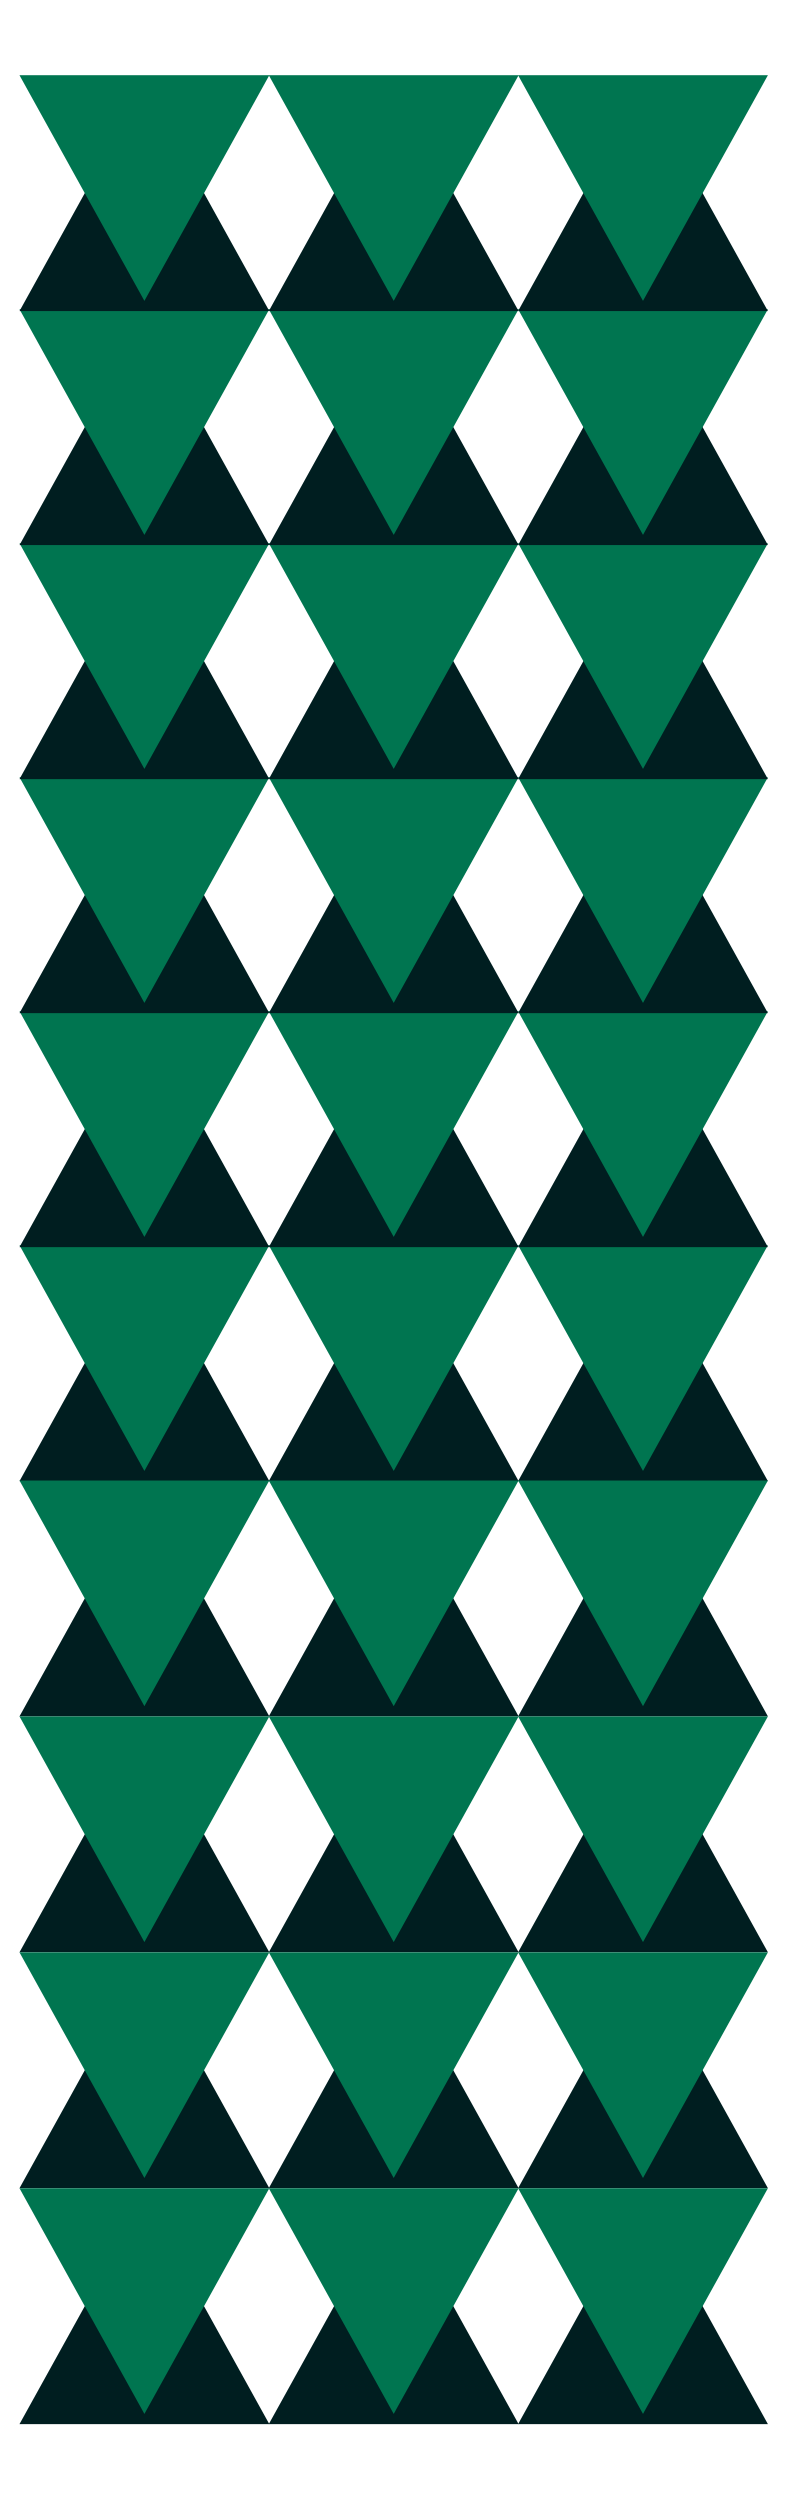
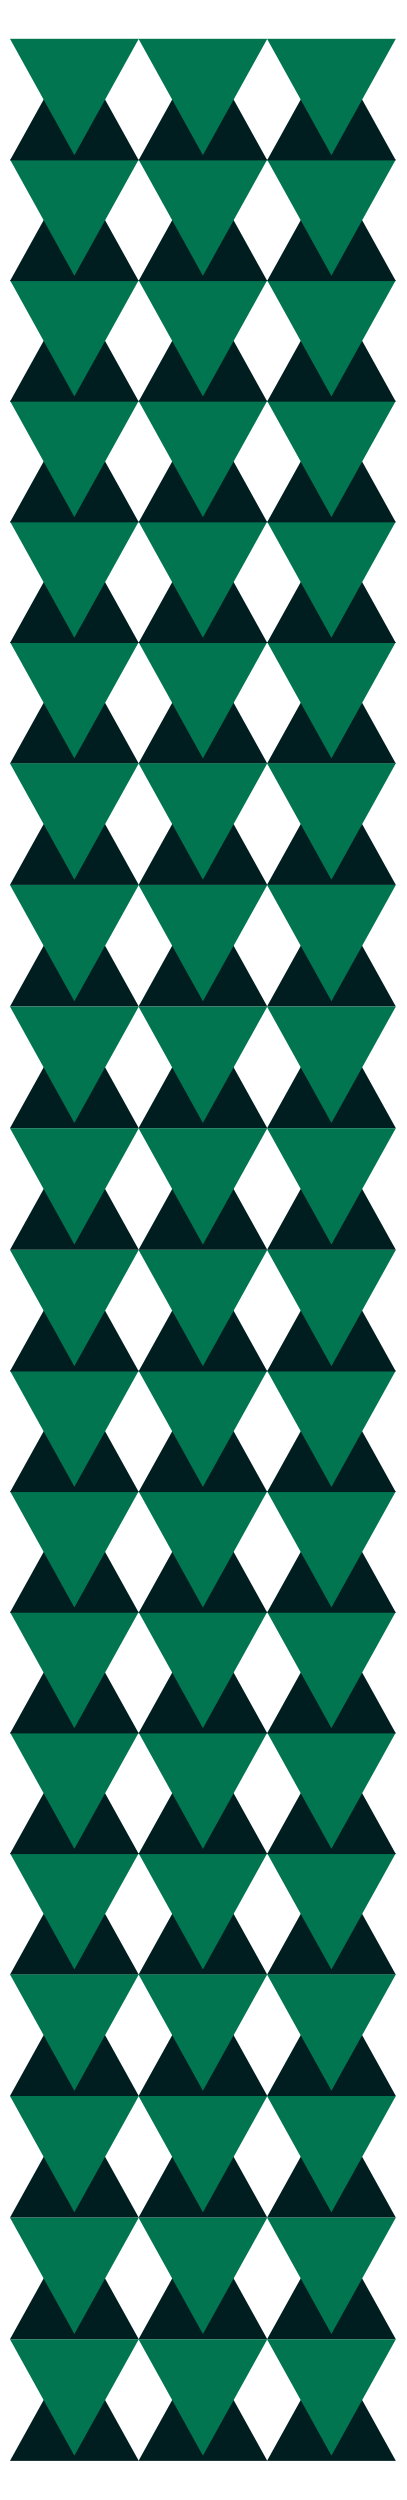
- <svg xmlns="http://www.w3.org/2000/svg" width="464" height="1473" viewBox="0 0 464 1473" fill="none">
-   <path d="M378.851 739.728L452.449 872.682H305.252L378.851 739.728Z" fill="#001E20" />
-   <path d="M378.852 866.664L305.253 733.709L452.45 733.709L378.852 866.664Z" fill="#007550" />
-   <path d="M378.851 601.85L452.449 734.804H305.252L378.851 601.85Z" fill="#001E20" />
-   <path d="M378.852 728.786L305.253 595.832L452.45 595.832L378.852 728.786Z" fill="#007550" />
-   <path d="M378.851 463.972L452.449 596.926H305.252L378.851 463.972Z" fill="#001E20" />
-   <path d="M378.852 590.907L305.253 457.953L452.45 457.953L378.852 590.907Z" fill="#007550" />
-   <path d="M378.851 326.093L452.449 459.047H305.252L378.851 326.093Z" fill="#001E20" />
-   <path d="M378.852 453.029L305.253 320.075L452.45 320.075L378.852 453.029Z" fill="#007550" />
-   <path d="M378.851 188.215L452.449 321.169H305.252L378.851 188.215Z" fill="#001E20" />
-   <path d="M378.852 315.151L305.253 182.197L452.45 182.197L378.852 315.151Z" fill="#007550" />
-   <path d="M378.851 50.337L452.449 183.291H305.252L378.851 50.337Z" fill="#001E20" />
-   <path d="M378.852 177.272L305.253 44.318L452.45 44.318L378.852 177.272Z" fill="#007550" />
-   <path d="M231.966 739.728L305.564 872.682H158.367L231.966 739.728Z" fill="#001E20" />
-   <path d="M231.966 866.664L158.367 733.709L305.564 733.709L231.966 866.664Z" fill="#007550" />
-   <path d="M85.079 739.728L158.677 872.682H11.48L85.079 739.728Z" fill="#001E20" />
-   <path d="M85.079 866.664L11.481 733.709L158.678 733.709L85.079 866.664Z" fill="#007550" />
-   <path d="M378.851 878.337L452.449 1011.29H305.252L378.851 878.337Z" fill="#001E20" />
-   <path d="M378.852 1005.27L305.253 872.318L452.45 872.318L378.852 1005.27Z" fill="#007550" />
-   <path d="M231.966 878.337L305.564 1011.29H158.367L231.966 878.337Z" fill="#001E20" />
-   <path d="M231.966 1005.27L158.367 872.318L305.564 872.318L231.966 1005.27Z" fill="#007550" />
-   <path d="M85.079 878.337L158.677 1011.29H11.48L85.079 878.337Z" fill="#001E20" />
-   <path d="M85.079 1005.27L11.481 872.318L158.678 872.318L85.079 1005.27Z" fill="#007550" />
-   <path d="M378.851 1017.34L452.449 1150.29H305.252L378.851 1017.34Z" fill="#001E20" />
-   <path d="M378.852 1144.27L305.253 1011.32L452.45 1011.32L378.852 1144.27Z" fill="#007550" />
-   <path d="M231.966 1017.34L305.564 1150.29H158.367L231.966 1017.34Z" fill="#001E20" />
-   <path d="M231.966 1144.27L158.367 1011.32L305.564 1011.32L231.966 1144.27Z" fill="#007550" />
-   <path d="M85.079 1017.34L158.677 1150.29H11.48L85.079 1017.34Z" fill="#001E20" />
-   <path d="M85.079 1144.27L11.481 1011.32L158.678 1011.32L85.079 1144.27Z" fill="#007550" />
-   <path d="M378.851 1156.34L452.449 1289.29H305.252L378.851 1156.34Z" fill="#001E20" />
-   <path d="M378.852 1283.27L305.253 1150.32L452.45 1150.32L378.852 1283.27Z" fill="#007550" />
-   <path d="M231.966 1156.34L305.564 1289.29H158.367L231.966 1156.34Z" fill="#001E20" />
-   <path d="M231.966 1283.27L158.367 1150.32L305.564 1150.32L231.966 1283.27Z" fill="#007550" />
-   <path d="M85.079 1156.34L158.677 1289.29H11.48L85.079 1156.34Z" fill="#001E20" />
-   <path d="M85.079 1283.27L11.481 1150.32L158.678 1150.32L85.079 1283.27Z" fill="#007550" />
-   <path d="M378.851 1295.34L452.449 1428.29H305.252L378.851 1295.34Z" fill="#001E20" />
-   <path d="M378.852 1422.27L305.253 1289.32L452.45 1289.32L378.852 1422.27Z" fill="#007550" />
-   <path d="M231.966 1295.34L305.564 1428.29H158.367L231.966 1295.34Z" fill="#001E20" />
-   <path d="M231.966 1422.27L158.367 1289.32L305.564 1289.32L231.966 1422.27Z" fill="#007550" />
-   <path d="M85.079 1295.34L158.677 1428.29H11.48L85.079 1295.34Z" fill="#001E20" />
-   <path d="M85.079 1422.27L11.481 1289.32L158.678 1289.32L85.079 1422.27Z" fill="#007550" />
-   <path d="M231.966 601.85L305.564 734.804H158.367L231.966 601.85Z" fill="#001E20" />
-   <path d="M231.966 728.786L158.367 595.832L305.564 595.832L231.966 728.786Z" fill="#007550" />
-   <path d="M85.079 601.85L158.677 734.804H11.48L85.079 601.85Z" fill="#001E20" />
-   <path d="M85.079 728.786L11.481 595.832L158.678 595.832L85.079 728.786Z" fill="#007550" />
-   <path d="M231.966 463.972L305.564 596.926H158.367L231.966 463.972Z" fill="#001E20" />
-   <path d="M231.966 590.907L158.367 457.953L305.564 457.953L231.966 590.907Z" fill="#007550" />
-   <path d="M85.079 463.972L158.677 596.926H11.48L85.079 463.972Z" fill="#001E20" />
-   <path d="M85.079 590.907L11.481 457.953L158.678 457.953L85.079 590.907Z" fill="#007550" />
-   <path d="M231.966 326.093L305.564 459.047H158.367L231.966 326.093Z" fill="#001E20" />
-   <path d="M231.966 453.029L158.367 320.075L305.564 320.075L231.966 453.029Z" fill="#007550" />
-   <path d="M85.079 326.093L158.677 459.047H11.48L85.079 326.093Z" fill="#001E20" />
-   <path d="M85.079 453.029L11.481 320.075L158.678 320.075L85.079 453.029Z" fill="#007550" />
-   <path d="M231.966 188.215L305.564 321.169H158.367L231.966 188.215Z" fill="#001E20" />
-   <path d="M231.966 315.151L158.367 182.197L305.564 182.197L231.966 315.151Z" fill="#007550" />
-   <path d="M85.079 188.215L158.677 321.169H11.48L85.079 188.215Z" fill="#001E20" />
-   <path d="M85.079 315.151L11.481 182.197L158.678 182.197L85.079 315.151Z" fill="#007550" />
-   <path d="M231.966 50.337L305.564 183.291H158.367L231.966 50.337Z" fill="#001E20" />
-   <path d="M231.966 177.272L158.367 44.318L305.564 44.318L231.966 177.272Z" fill="#007550" />
-   <path d="M85.079 50.337L158.677 183.291H11.48L85.079 50.337Z" fill="#001E20" />
-   <path d="M85.079 177.272L11.481 44.318L158.678 44.318L85.079 177.272Z" fill="#007550" />
+ <svg xmlns="http://www.w3.org/2000/svg" width="464" height="2857" viewBox="0 0 464 2857" fill="none">
+   <path d="M378.756 739.728L452.355 872.682H305.158L378.756 739.728Z" fill="#001E20" />
+   <path d="M378.757 866.664L305.158 733.709L452.355 733.709L378.757 866.664Z" fill="#007550" />
+   <path d="M378.756 601.85L452.355 734.804H305.158L378.756 601.85Z" fill="#001E20" />
+   <path d="M378.757 728.786L305.158 595.832L452.355 595.832L378.757 728.786Z" fill="#007550" />
+   <path d="M378.756 463.972L452.355 596.926H305.158L378.756 463.972Z" fill="#001E20" />
+   <path d="M378.757 590.907L305.158 457.953L452.355 457.953L378.757 590.907Z" fill="#007550" />
+   <path d="M378.756 326.093L452.355 459.047H305.158L378.756 326.093Z" fill="#001E20" />
+   <path d="M378.757 453.029L305.158 320.075L452.355 320.075L378.757 453.029Z" fill="#007550" />
+   <path d="M378.756 188.215L452.355 321.169H305.158L378.756 188.215Z" fill="#001E20" />
+   <path d="M378.757 315.151L305.158 182.197L452.355 182.197L378.757 315.151Z" fill="#007550" />
+   <path d="M378.756 50.337L452.355 183.291H305.158L378.756 50.337Z" fill="#001E20" />
+   <path d="M378.757 177.272L305.158 44.318L452.355 44.318L378.757 177.272Z" fill="#007550" />
+   <path d="M231.871 739.728L305.47 872.682H158.273L231.871 739.728Z" fill="#001E20" />
+   <path d="M231.871 866.664L158.272 733.709L305.469 733.709L231.871 866.664Z" fill="#007550" />
+   <path d="M84.984 739.728L158.583 872.682H11.386L84.984 739.728Z" fill="#001E20" />
+   <path d="M84.985 866.664L11.386 733.709L158.583 733.709L84.985 866.664Z" fill="#007550" />
+   <path d="M378.756 878.337L452.355 1011.29H305.158L378.756 878.337Z" fill="#001E20" />
+   <path d="M378.757 1005.27L305.158 872.318L452.355 872.318L378.757 1005.27Z" fill="#007550" />
+   <path d="M231.871 878.337L305.47 1011.29H158.273L231.871 878.337Z" fill="#001E20" />
+   <path d="M231.871 1005.27L158.272 872.318L305.469 872.318L231.871 1005.27Z" fill="#007550" />
+   <path d="M84.984 878.337L158.583 1011.29H11.386L84.984 878.337Z" fill="#001E20" />
+   <path d="M84.985 1005.27L11.386 872.318L158.583 872.318L84.985 1005.27Z" fill="#007550" />
+   <path d="M378.756 1017.34L452.355 1150.29H305.158L378.756 1017.34Z" fill="#001E20" />
+   <path d="M378.757 1144.27L305.158 1011.32L452.355 1011.32L378.757 1144.27Z" fill="#007550" />
+   <path d="M231.871 1017.34L305.47 1150.29H158.273L231.871 1017.34Z" fill="#001E20" />
+   <path d="M231.871 1144.27L158.272 1011.32L305.469 1011.32L231.871 1144.27Z" fill="#007550" />
+   <path d="M84.984 1017.34L158.583 1150.29H11.386L84.984 1017.34Z" fill="#001E20" />
+   <path d="M84.985 1144.27L11.386 1011.32L158.583 1011.32L84.985 1144.27Z" fill="#007550" />
+   <path d="M378.756 1156.34L452.355 1289.29H305.158L378.756 1156.34Z" fill="#001E20" />
+   <path d="M378.757 1283.27L305.158 1150.32L452.355 1150.32L378.757 1283.27Z" fill="#007550" />
+   <path d="M231.871 1156.34L305.47 1289.29H158.273L231.871 1156.34Z" fill="#001E20" />
+   <path d="M231.871 1283.27L158.272 1150.32L305.469 1150.32L231.871 1283.27Z" fill="#007550" />
+   <path d="M84.984 1156.34L158.583 1289.29H11.386L84.984 1156.34Z" fill="#001E20" />
+   <path d="M84.985 1283.27L11.386 1150.32L158.583 1150.32L84.985 1283.27Z" fill="#007550" />
+   <path d="M378.756 1295.34L452.355 1428.29H305.158L378.756 1295.34Z" fill="#001E20" />
+   <path d="M378.757 1422.27L305.158 1289.32L452.355 1289.32L378.757 1422.27Z" fill="#007550" />
+   <path d="M231.871 1295.34L305.47 1428.29H158.273L231.871 1295.34Z" fill="#001E20" />
+   <path d="M231.871 1422.27L158.272 1289.32L305.469 1289.32L231.871 1422.27Z" fill="#007550" />
+   <path d="M84.984 1295.34L158.583 1428.29H11.386L84.984 1295.34Z" fill="#001E20" />
+   <path d="M84.985 1422.27L11.386 1289.32L158.583 1289.32L84.985 1422.27Z" fill="#007550" />
+   <path d="M231.871 601.85L305.47 734.804H158.273L231.871 601.85Z" fill="#001E20" />
+   <path d="M231.871 728.786L158.272 595.832L305.469 595.832L231.871 728.786Z" fill="#007550" />
+   <path d="M84.984 601.85L158.583 734.804H11.386L84.984 601.85Z" fill="#001E20" />
+   <path d="M84.985 728.786L11.386 595.832L158.583 595.832L84.985 728.786Z" fill="#007550" />
+   <path d="M231.871 463.972L305.47 596.926H158.273L231.871 463.972Z" fill="#001E20" />
+   <path d="M231.871 590.907L158.272 457.953L305.469 457.953L231.871 590.907Z" fill="#007550" />
+   <path d="M84.984 463.972L158.583 596.926H11.386L84.984 463.972Z" fill="#001E20" />
+   <path d="M84.985 590.907L11.386 457.953L158.583 457.953L84.985 590.907Z" fill="#007550" />
+   <path d="M231.871 326.093L305.47 459.047H158.273L231.871 326.093Z" fill="#001E20" />
+   <path d="M231.871 453.029L158.272 320.075L305.469 320.075L231.871 453.029Z" fill="#007550" />
+   <path d="M84.984 326.093L158.583 459.047H11.386L84.984 326.093Z" fill="#001E20" />
+   <path d="M84.985 453.029L11.386 320.075L158.583 320.075L84.985 453.029Z" fill="#007550" />
+   <path d="M231.871 188.215L305.47 321.169H158.273L231.871 188.215Z" fill="#001E20" />
+   <path d="M231.871 315.151L158.272 182.197L305.469 182.197L231.871 315.151Z" fill="#007550" />
+   <path d="M84.984 188.215L158.583 321.169H11.386L84.984 188.215Z" fill="#001E20" />
+   <path d="M84.985 315.151L11.386 182.197L158.583 182.197L84.985 315.151Z" fill="#007550" />
+   <path d="M231.871 50.337L305.47 183.291H158.273L231.871 50.337Z" fill="#001E20" />
+   <path d="M231.871 177.272L158.272 44.318L305.469 44.318L231.871 177.272Z" fill="#007550" />
+   <path d="M84.984 50.337L158.583 183.291H11.386L84.984 50.337Z" fill="#001E20" />
+   <path d="M84.985 177.272L11.386 44.318L158.583 44.318L84.985 177.272Z" fill="#007550" />
+   <path d="M378.756 2123.73L452.355 2256.68H305.158L378.756 2123.73Z" fill="#001E20" />
+   <path d="M378.757 2250.66L305.158 2117.71L452.355 2117.71L378.757 2250.66Z" fill="#007550" />
+   <path d="M378.756 1985.85L452.355 2118.8H305.158L378.756 1985.85Z" fill="#001E20" />
+   <path d="M378.757 2112.79L305.158 1979.83L452.355 1979.83L378.757 2112.79Z" fill="#007550" />
+   <path d="M378.756 1847.97L452.355 1980.93H305.158L378.756 1847.97Z" fill="#001E20" />
+   <path d="M378.757 1974.91L305.158 1841.95L452.355 1841.95L378.757 1974.91Z" fill="#007550" />
+   <path d="M378.756 1710.09L452.355 1843.05H305.158L378.756 1710.09Z" fill="#001E20" />
+   <path d="M378.757 1837.03L305.158 1704.07L452.355 1704.07L378.757 1837.03Z" fill="#007550" />
+   <path d="M378.756 1572.21L452.355 1705.17H305.158L378.756 1572.21Z" fill="#001E20" />
+   <path d="M378.757 1699.15L305.158 1566.2L452.355 1566.2L378.757 1699.15Z" fill="#007550" />
+   <path d="M378.756 1434.34L452.355 1567.29H305.158L378.756 1434.34Z" fill="#001E20" />
+   <path d="M378.757 1561.27L305.158 1428.32L452.355 1428.32L378.757 1561.27Z" fill="#007550" />
+   <path d="M231.871 2123.73L305.47 2256.68H158.273L231.871 2123.73Z" fill="#001E20" />
+   <path d="M231.871 2250.66L158.272 2117.71L305.469 2117.71L231.871 2250.66Z" fill="#007550" />
+   <path d="M84.984 2123.73L158.583 2256.68H11.386L84.984 2123.73Z" fill="#001E20" />
+   <path d="M84.985 2250.66L11.386 2117.71L158.583 2117.71L84.985 2250.66Z" fill="#007550" />
+   <path d="M378.756 2262.34L452.355 2395.29H305.158L378.756 2262.34Z" fill="#001E20" />
+   <path d="M378.757 2389.27L305.158 2256.32L452.355 2256.32L378.757 2389.27Z" fill="#007550" />
+   <path d="M231.871 2262.34L305.47 2395.29H158.273L231.871 2262.34Z" fill="#001E20" />
+   <path d="M231.871 2389.27L158.272 2256.32L305.469 2256.32L231.871 2389.27Z" fill="#007550" />
+   <path d="M84.984 2262.34L158.583 2395.29H11.386L84.984 2262.34Z" fill="#001E20" />
+   <path d="M84.985 2389.27L11.386 2256.32L158.583 2256.32L84.985 2389.27Z" fill="#007550" />
+   <path d="M378.756 2401.34L452.355 2534.29H305.158L378.756 2401.34Z" fill="#001E20" />
+   <path d="M378.757 2528.27L305.158 2395.32L452.355 2395.32L378.757 2528.27Z" fill="#007550" />
+   <path d="M231.871 2401.34L305.47 2534.29H158.273L231.871 2401.34Z" fill="#001E20" />
+   <path d="M231.871 2528.27L158.272 2395.32L305.469 2395.32L231.871 2528.27Z" fill="#007550" />
+   <path d="M84.984 2401.34L158.583 2534.29H11.386L84.984 2401.34Z" fill="#001E20" />
+   <path d="M84.985 2528.27L11.386 2395.32L158.583 2395.32L84.985 2528.27Z" fill="#007550" />
+   <path d="M378.756 2540.34L452.355 2673.29H305.158L378.756 2540.34Z" fill="#001E20" />
+   <path d="M378.757 2667.27L305.158 2534.32L452.355 2534.32L378.757 2667.27Z" fill="#007550" />
+   <path d="M231.871 2540.34L305.47 2673.29H158.273L231.871 2540.34Z" fill="#001E20" />
+   <path d="M231.871 2667.27L158.272 2534.32L305.469 2534.32L231.871 2667.27Z" fill="#007550" />
+   <path d="M84.984 2540.34L158.583 2673.29H11.386L84.984 2540.34Z" fill="#001E20" />
+   <path d="M84.985 2667.27L11.386 2534.32L158.583 2534.32L84.985 2667.27Z" fill="#007550" />
+   <path d="M378.756 2679.34L452.355 2812.29H305.158L378.756 2679.34Z" fill="#001E20" />
+   <path d="M378.757 2806.27L305.158 2673.32L452.355 2673.32L378.757 2806.27Z" fill="#007550" />
+   <path d="M231.871 2679.34L305.47 2812.29H158.273L231.871 2679.34Z" fill="#001E20" />
+   <path d="M231.871 2806.27L158.272 2673.32L305.469 2673.32L231.871 2806.27Z" fill="#007550" />
+   <path d="M84.984 2679.34L158.583 2812.29H11.386L84.984 2679.34Z" fill="#001E20" />
+   <path d="M84.985 2806.27L11.386 2673.32L158.583 2673.32L84.985 2806.27Z" fill="#007550" />
+   <path d="M231.871 1985.85L305.47 2118.8H158.273L231.871 1985.85Z" fill="#001E20" />
+   <path d="M231.871 2112.79L158.272 1979.83L305.469 1979.83L231.871 2112.79Z" fill="#007550" />
+   <path d="M84.984 1985.85L158.583 2118.8H11.386L84.984 1985.85Z" fill="#001E20" />
+   <path d="M84.985 2112.79L11.386 1979.83L158.583 1979.83L84.985 2112.79Z" fill="#007550" />
+   <path d="M231.871 1847.97L305.47 1980.93H158.273L231.871 1847.97Z" fill="#001E20" />
+   <path d="M231.871 1974.91L158.272 1841.95L305.469 1841.95L231.871 1974.91Z" fill="#007550" />
+   <path d="M84.984 1847.97L158.583 1980.93H11.386L84.984 1847.97Z" fill="#001E20" />
+   <path d="M84.985 1974.91L11.386 1841.95L158.583 1841.95L84.985 1974.91Z" fill="#007550" />
+   <path d="M231.871 1710.09L305.47 1843.05H158.273L231.871 1710.09Z" fill="#001E20" />
+   <path d="M231.871 1837.03L158.272 1704.07L305.469 1704.07L231.871 1837.03Z" fill="#007550" />
+   <path d="M84.984 1710.09L158.583 1843.05H11.386L84.984 1710.09Z" fill="#001E20" />
+   <path d="M84.985 1837.03L11.386 1704.07L158.583 1704.07L84.985 1837.03Z" fill="#007550" />
+   <path d="M231.871 1572.21L305.47 1705.17H158.273L231.871 1572.21Z" fill="#001E20" />
+   <path d="M231.871 1699.15L158.272 1566.2L305.469 1566.2L231.871 1699.15Z" fill="#007550" />
+   <path d="M84.984 1572.21L158.583 1705.17H11.386L84.984 1572.21Z" fill="#001E20" />
+   <path d="M84.985 1699.15L11.386 1566.2L158.583 1566.2L84.985 1699.15Z" fill="#007550" />
+   <path d="M231.871 1434.34L305.47 1567.29H158.273L231.871 1434.34Z" fill="#001E20" />
+   <path d="M231.871 1561.27L158.272 1428.32L305.469 1428.32L231.871 1561.27Z" fill="#007550" />
+   <path d="M84.984 1434.34L158.583 1567.29H11.386L84.984 1434.34Z" fill="#001E20" />
+   <path d="M84.985 1561.27L11.386 1428.32L158.583 1428.32L84.985 1561.27Z" fill="#007550" />
</svg>
